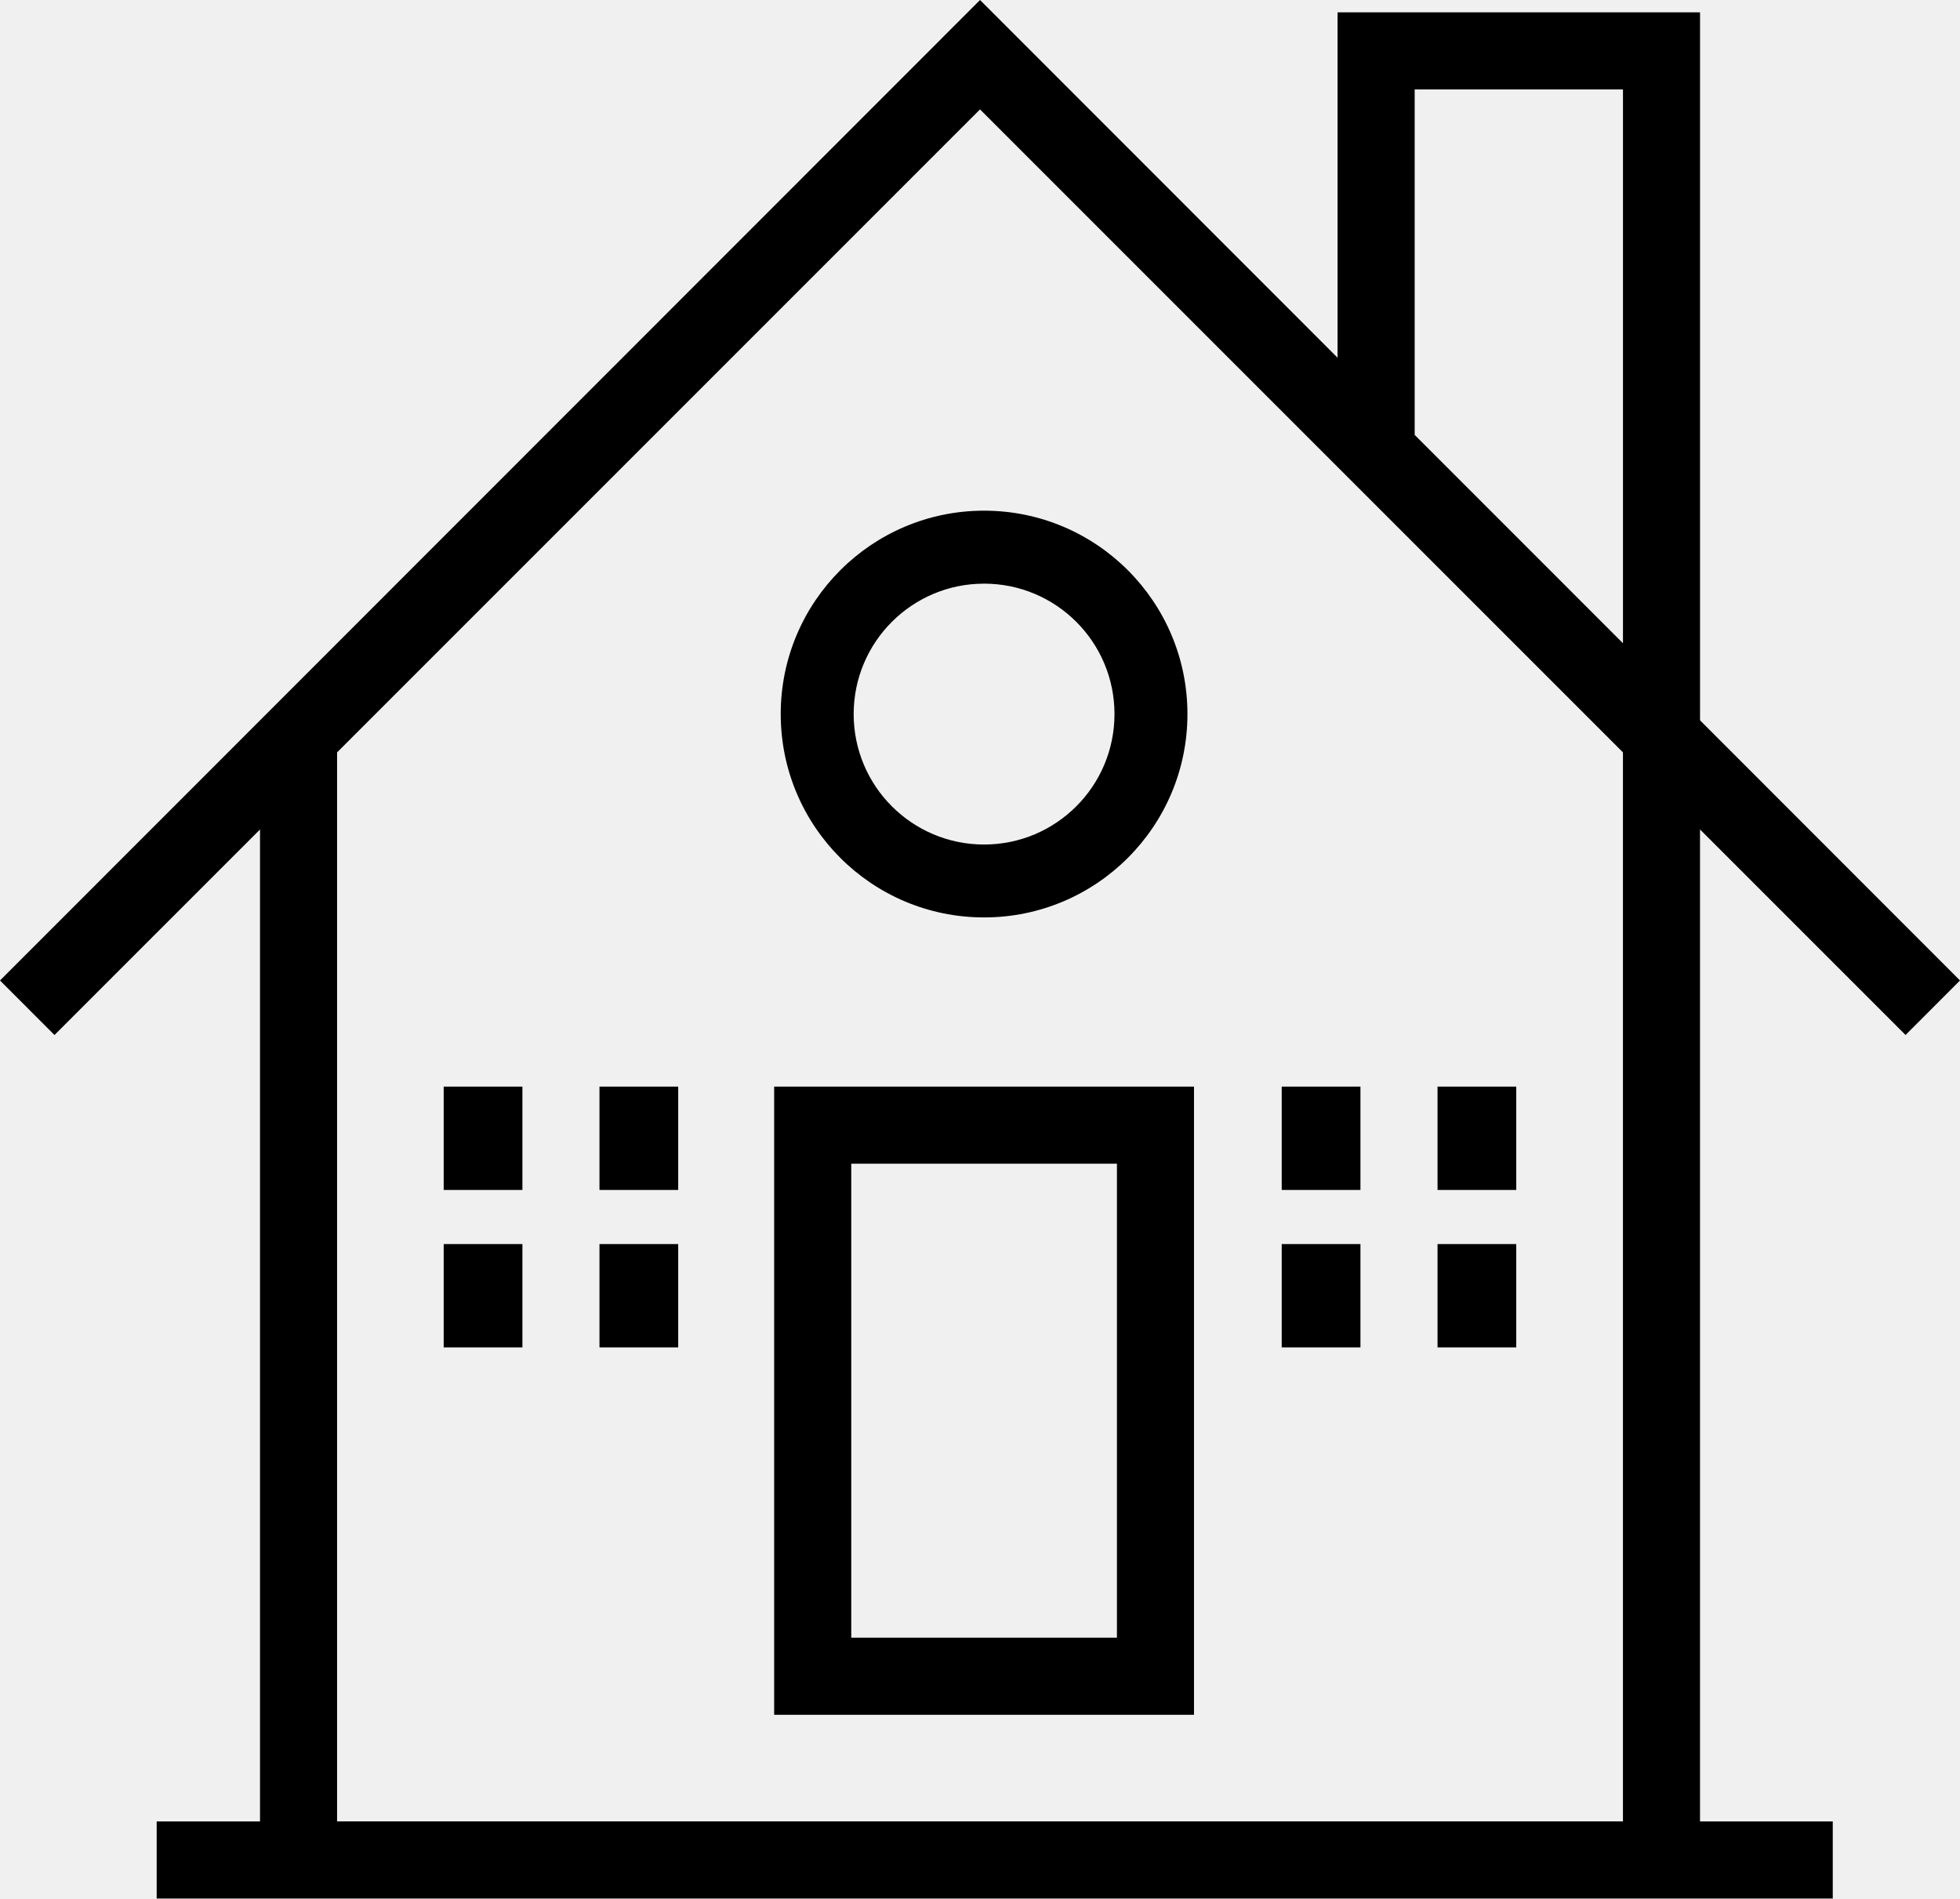
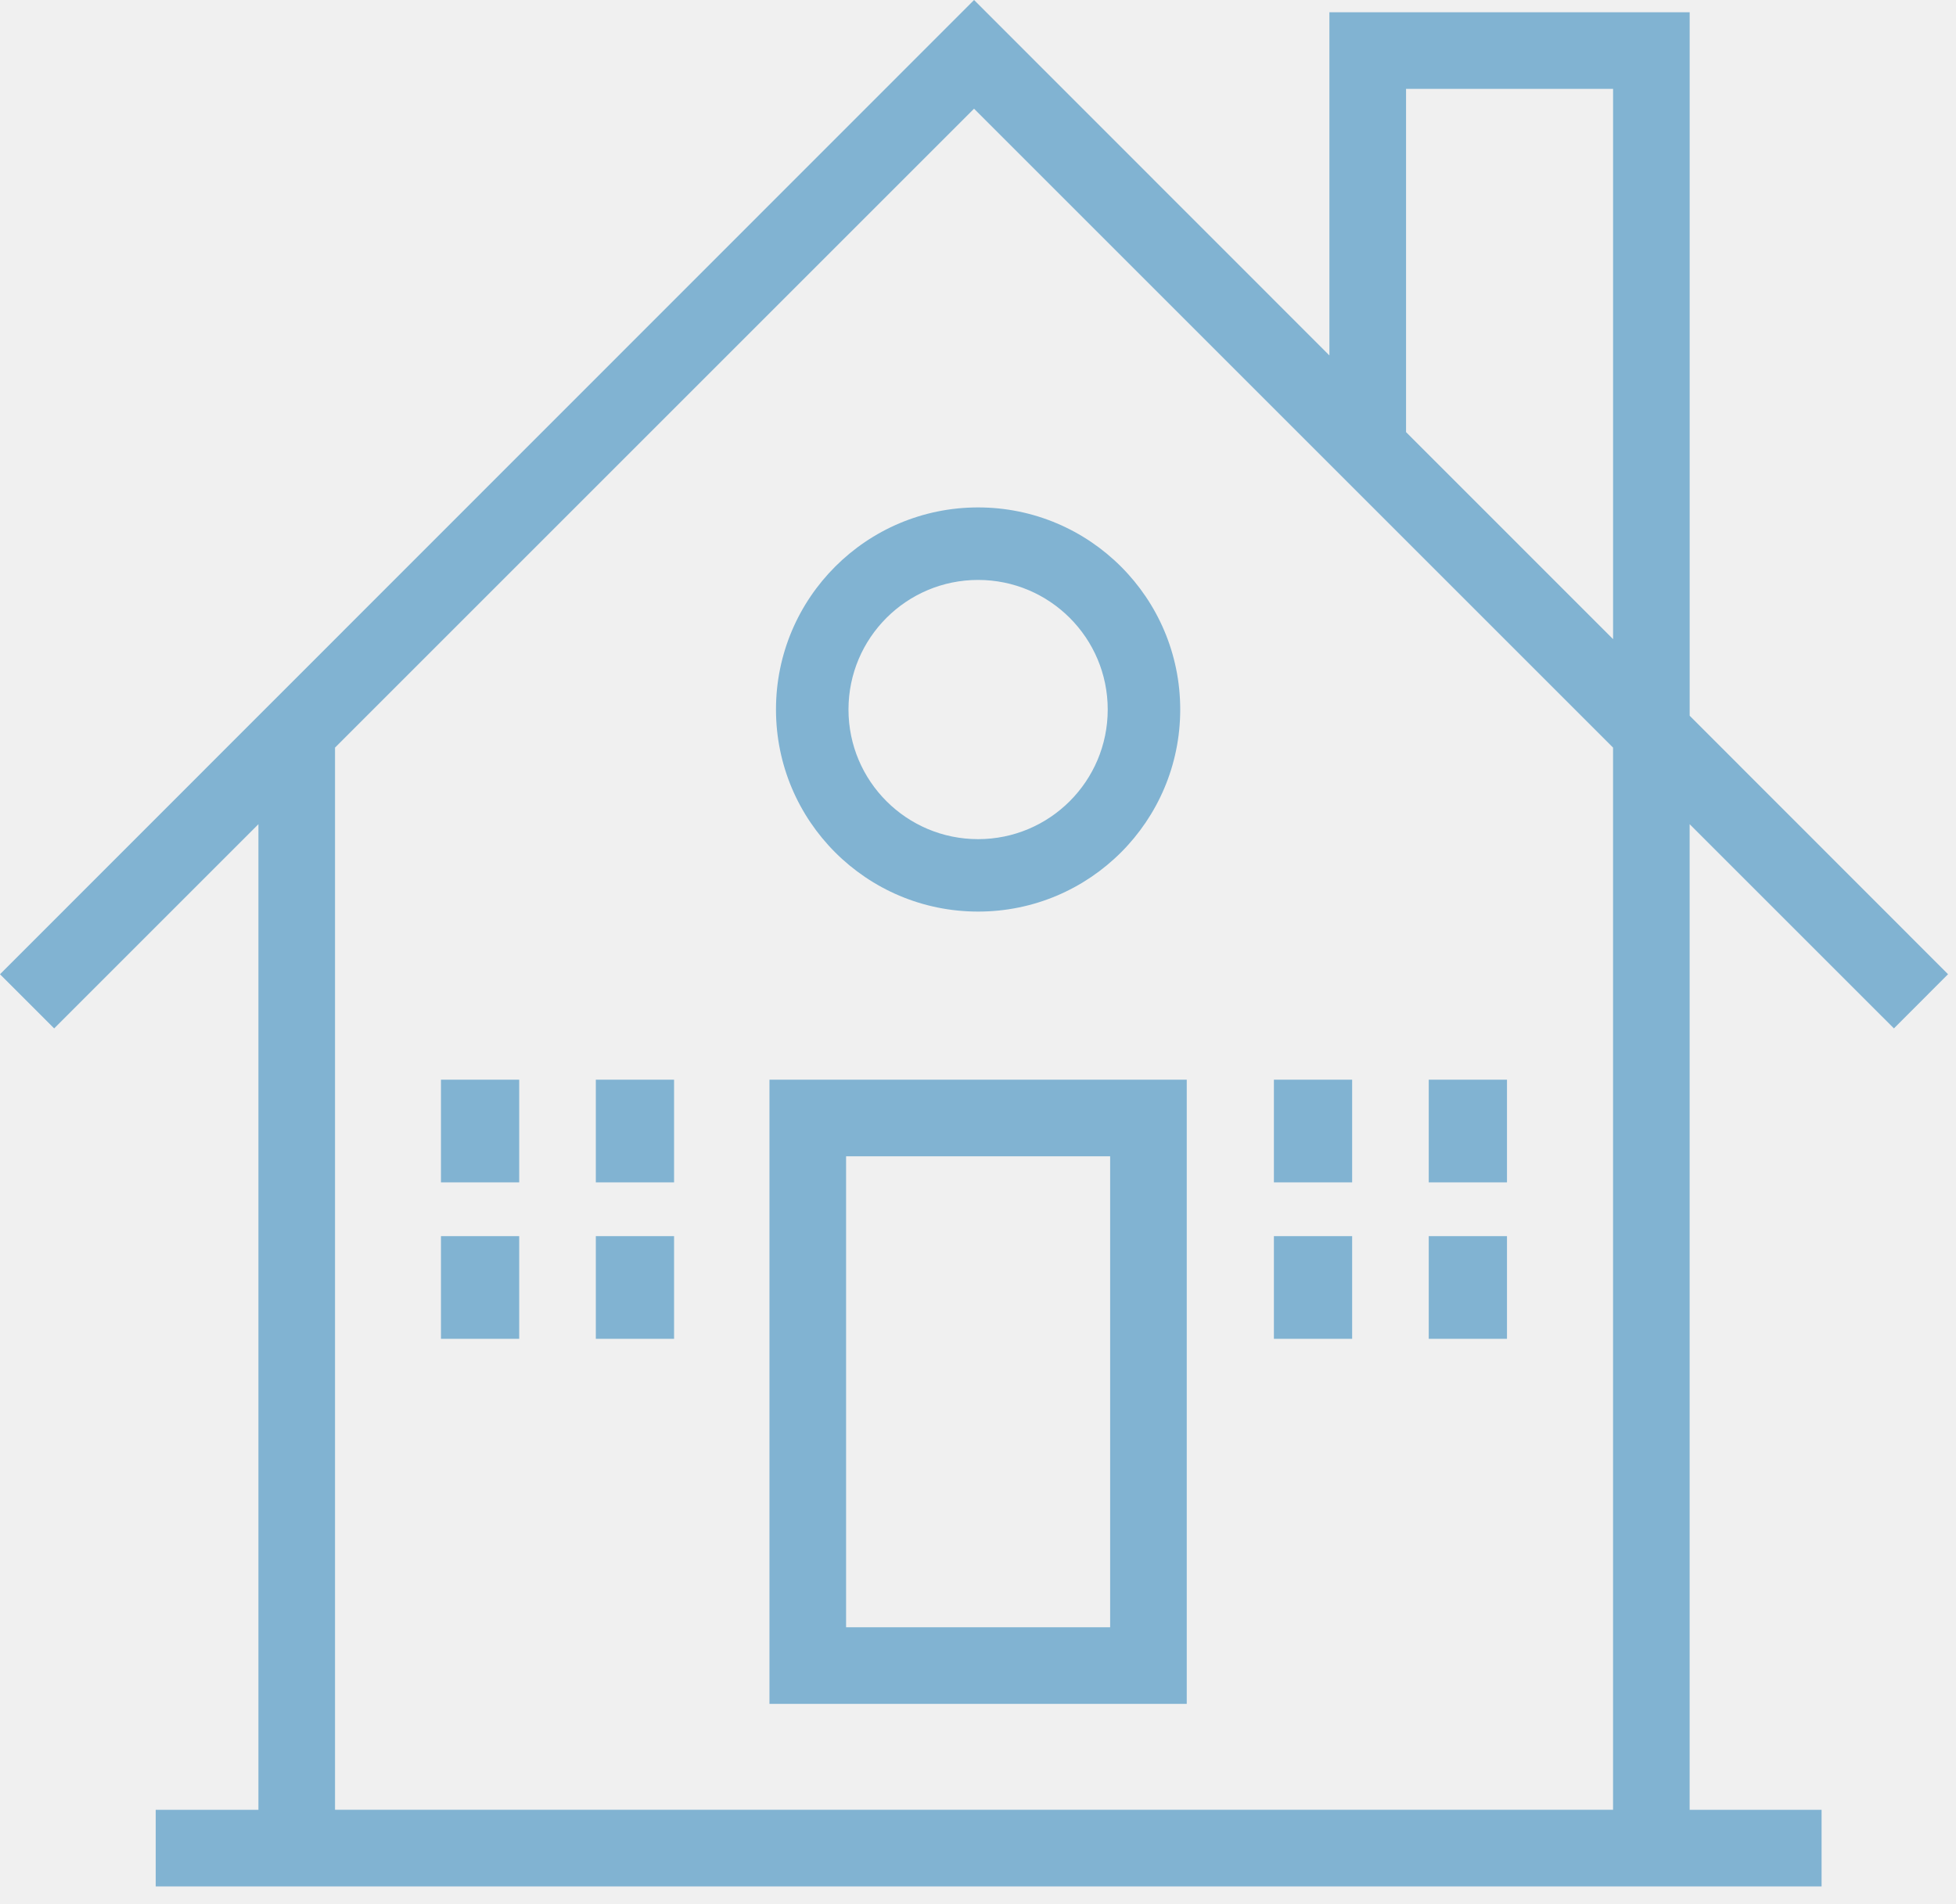
- <svg xmlns="http://www.w3.org/2000/svg" version="1.1" id="Layer_1" x="0px" y="0px" width="74.695px" height="72.346px" viewBox="0 0 74.695 72.346" enable-background="new 0 0 74.695 72.346" xml:space="preserve">
-   <g>
-     <path d="M29.503,65.345h16V41.407h-16V65.345z M42.566,62.407H32.441V44.345h10.125V62.407z" />
-     <path d="M72.62,39.44l2.075-2.078l-9.907-9.913V0.47H50.974v13.161L37.349,0L0,37.363l2.077,2.078l7.832-7.832v37.799H5.971v2.938 h63.875v-2.938h-5.059v-37.8L72.62,39.44z M53.913,3.408h7.938v21.104l-7.938-7.94V3.408z M61.85,69.407H12.846V28.671 L37.348,4.169L61.85,28.671V69.407z" />
-     <path d="M29.753,27.21c0,4.28,3.47,7.75,7.75,7.75s7.75-3.47,7.75-7.75c0-4.279-3.47-7.75-7.75-7.75S29.753,22.93,29.753,27.21z M37.503,22.241c2.745,0,4.97,2.225,4.97,4.97s-2.225,4.971-4.97,4.971s-4.97-2.226-4.97-4.971S34.759,22.241,37.503,22.241z" />
-     <rect x="16.909" y="41.407" width="3" height="3.938" />
-     <rect x="22.846" y="41.407" width="3" height="3.938" />
-     <rect x="16.909" y="47.407" width="3" height="3.938" />
-     <rect x="22.846" y="47.407" width="3" height="3.938" />
-     <rect x="48.846" y="41.407" width="3" height="3.938" />
-     <rect x="54.784" y="41.407" width="3" height="3.938" />
-     <rect x="48.846" y="47.407" width="3" height="3.938" />
-     <rect x="54.784" y="47.407" width="3" height="3.938" />
+ <svg xmlns="http://www.w3.org/2000/svg" width="75" height="73" viewBox="0 0 75 73" fill="none">
+   <g clip-path="url(#clip0)">
+     <path d="M29.504 65.345H45.504V41.407H29.504V65.345ZM42.567 62.407H32.442V44.345H42.567V62.407Z" fill="#81B3D2" />
+     <path d="M72.62 39.44L74.695 37.362L64.788 27.449V0.47H50.974V13.631L37.349 0L0 37.363L2.077 39.441L9.909 31.609V69.408H5.971V72.346H69.846V69.408H64.787V31.608L72.62 39.44ZM53.913 3.408H61.851V24.512L53.913 16.572V3.408ZM61.85 69.407H12.846V28.671L37.348 4.169L61.85 28.671V69.407Z" fill="#81B3D2" />
+     <path d="M29.754 27.21C29.754 31.49 33.224 34.96 37.504 34.96C41.784 34.96 45.254 31.49 45.254 27.21C45.254 22.931 41.784 19.46 37.504 19.46C33.224 19.46 29.754 22.93 29.754 27.21ZM37.504 22.241C40.249 22.241 42.474 24.466 42.474 27.211C42.474 29.956 40.249 32.182 37.504 32.182C34.759 32.182 32.534 29.956 32.534 27.211C32.534 24.466 34.76 22.241 37.504 22.241Z" fill="#81B3D2" />
+     <path d="M19.908 41.407H16.908V45.345H19.908V41.407Z" fill="#81B3D2" />
+     <path d="M25.846 41.407H22.846V45.345H25.846V41.407Z" fill="#81B3D2" />
+     <path d="M19.908 47.407H16.908V51.345H19.908V47.407Z" fill="#81B3D2" />
+     <path d="M25.846 47.407H22.846V51.345H25.846V47.407Z" fill="#81B3D2" />
+     <path d="M51.846 41.407H48.846V45.345H51.846V41.407Z" fill="#81B3D2" />
+     <path d="M57.783 41.407H54.783V45.345H57.783V41.407Z" fill="#81B3D2" />
+     <path d="M51.846 47.407H48.846V51.345H51.846V47.407Z" fill="#81B3D2" />
+     <path d="M57.783 47.407H54.783V51.345H57.783V47.407Z" fill="#81B3D2" />
  </g>
+   <defs>
+     <clipPath id="clip0">
+       <rect width="74.695" height="72.346" fill="white" />
+     </clipPath>
+   </defs>
</svg>
